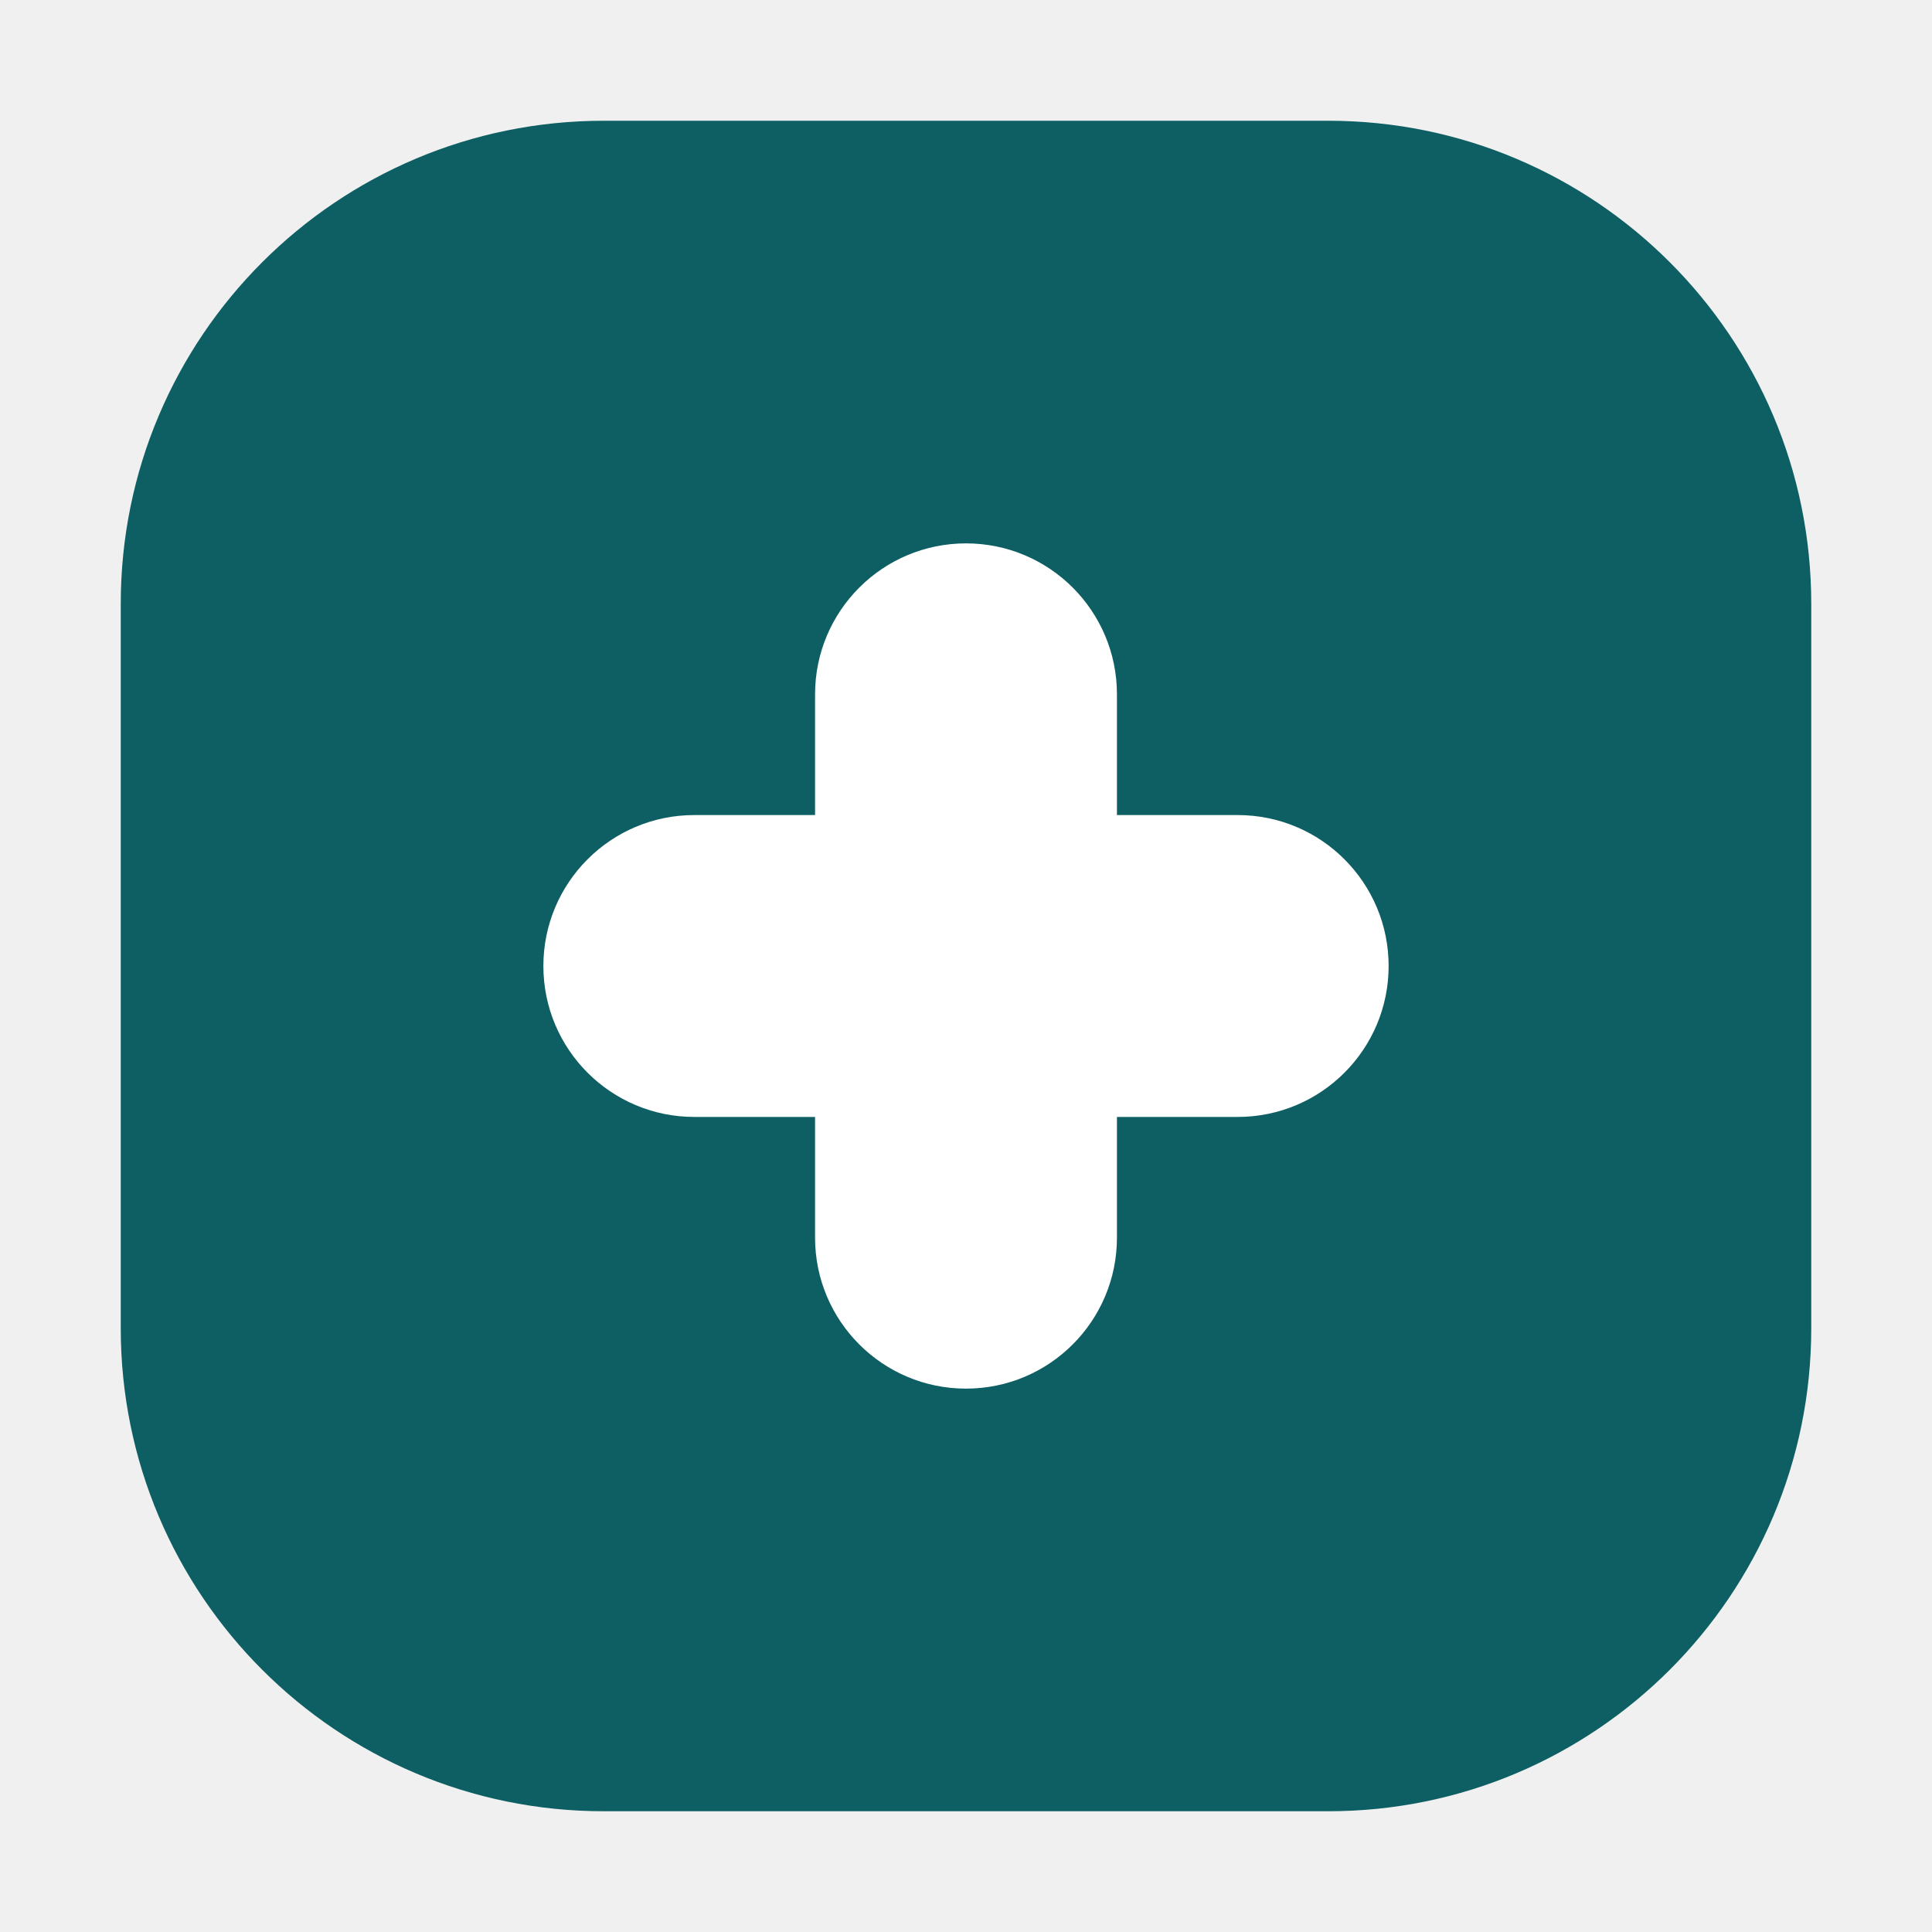
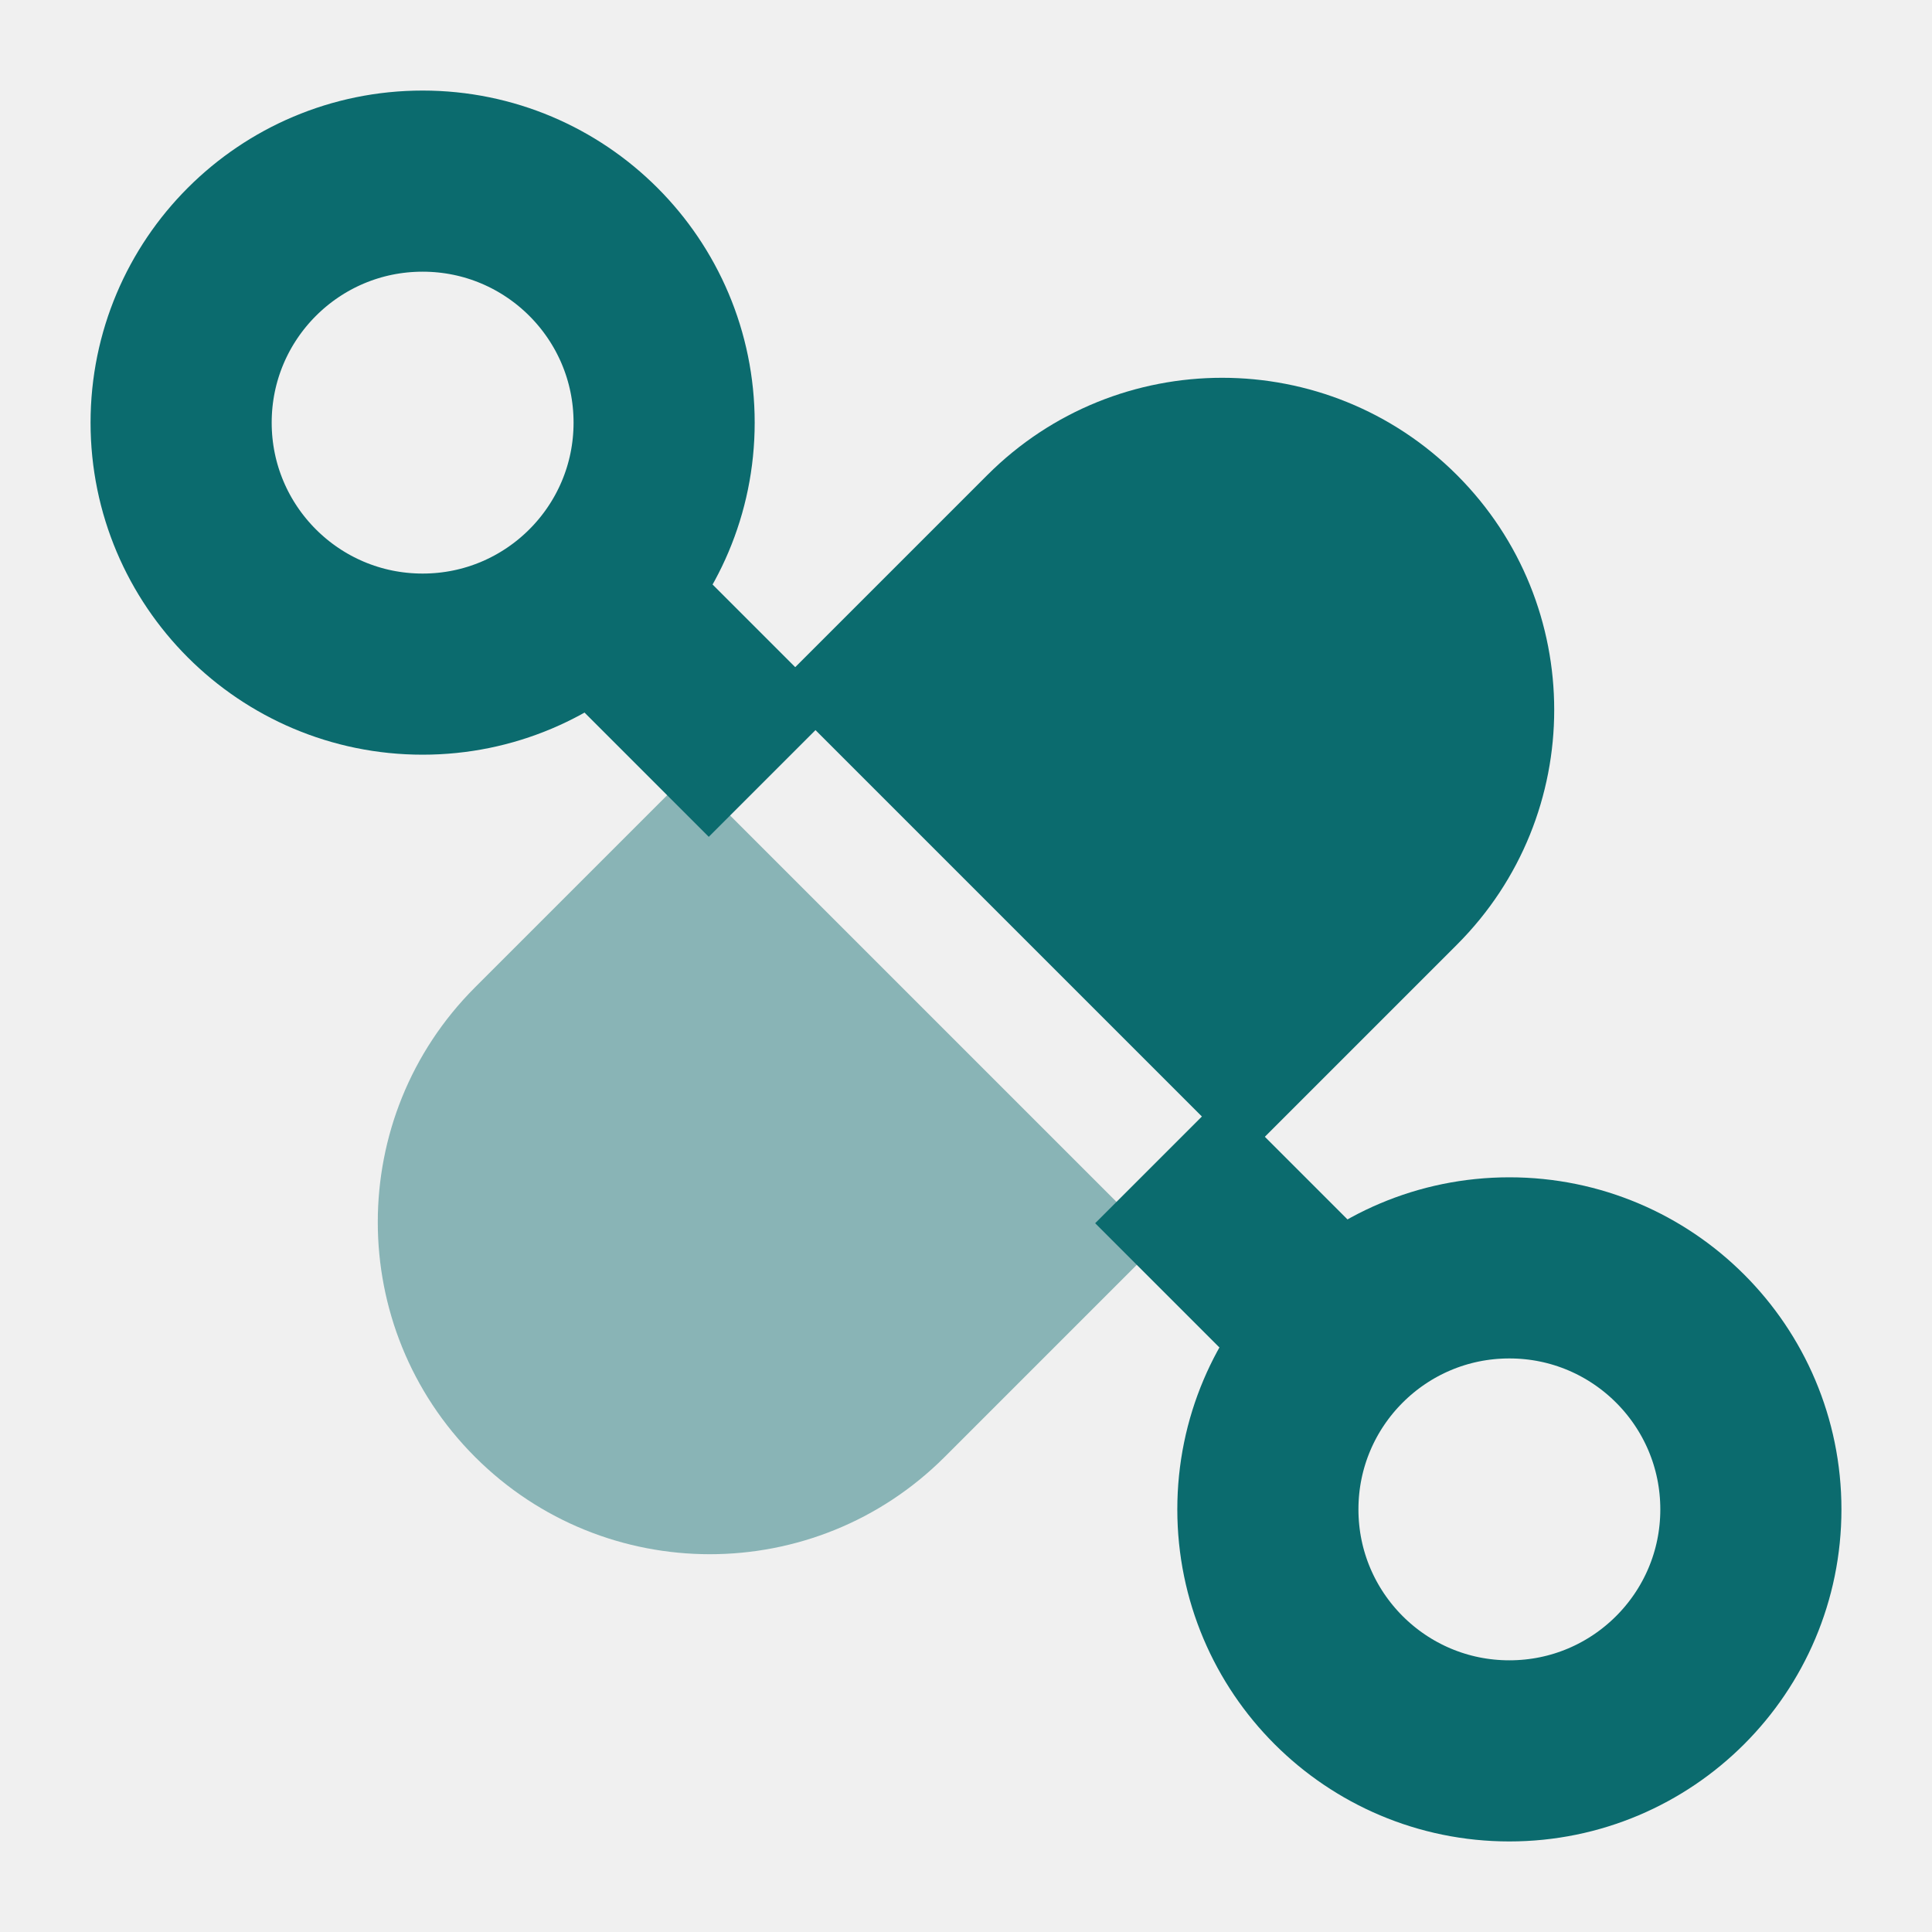
- <svg xmlns="http://www.w3.org/2000/svg" viewBox="0 0 32 32">
-   <rect x="2" y="2" width="28" height="28" rx="8" fill="#0E5F63" />
-   <rect x="9" y="13.5" width="14" height="5" rx="2.5" fill="#FFFFFF" />
-   <rect x="13.5" y="9" width="5" height="14" rx="2.5" fill="#FFFFFF" />
+ <svg xmlns="http://www.w3.org/2000/svg" viewBox="0 0 32 32" fill="none">
+   <style>.m{stroke:#0B6B6E}.f{fill:#0B6B6E}@media (prefers-color-scheme:dark){.m{stroke:#5CC4C1}.f{fill:#5CC4C1}}</style>
+   <g class="m" stroke-width="3">
+     <circle cx="7" cy="7" r="4" />
+     <circle cx="25" cy="25" r="4" />
+     <path d="M10.4 10.4l2.4 2.4M21.6 21.6l-2.4-2.4" />
+   </g>
+   <g class="f" transform="rotate(-45 16 16)">
+     <path d="M17 10.5h5a5.5 5.5 0 0 1 0 11h-5z" />
+     <path d="M15 10.5h-5a5.5 5.5 0 0 0 0 11h5z" opacity=".45" />
+   </g>
</svg>
